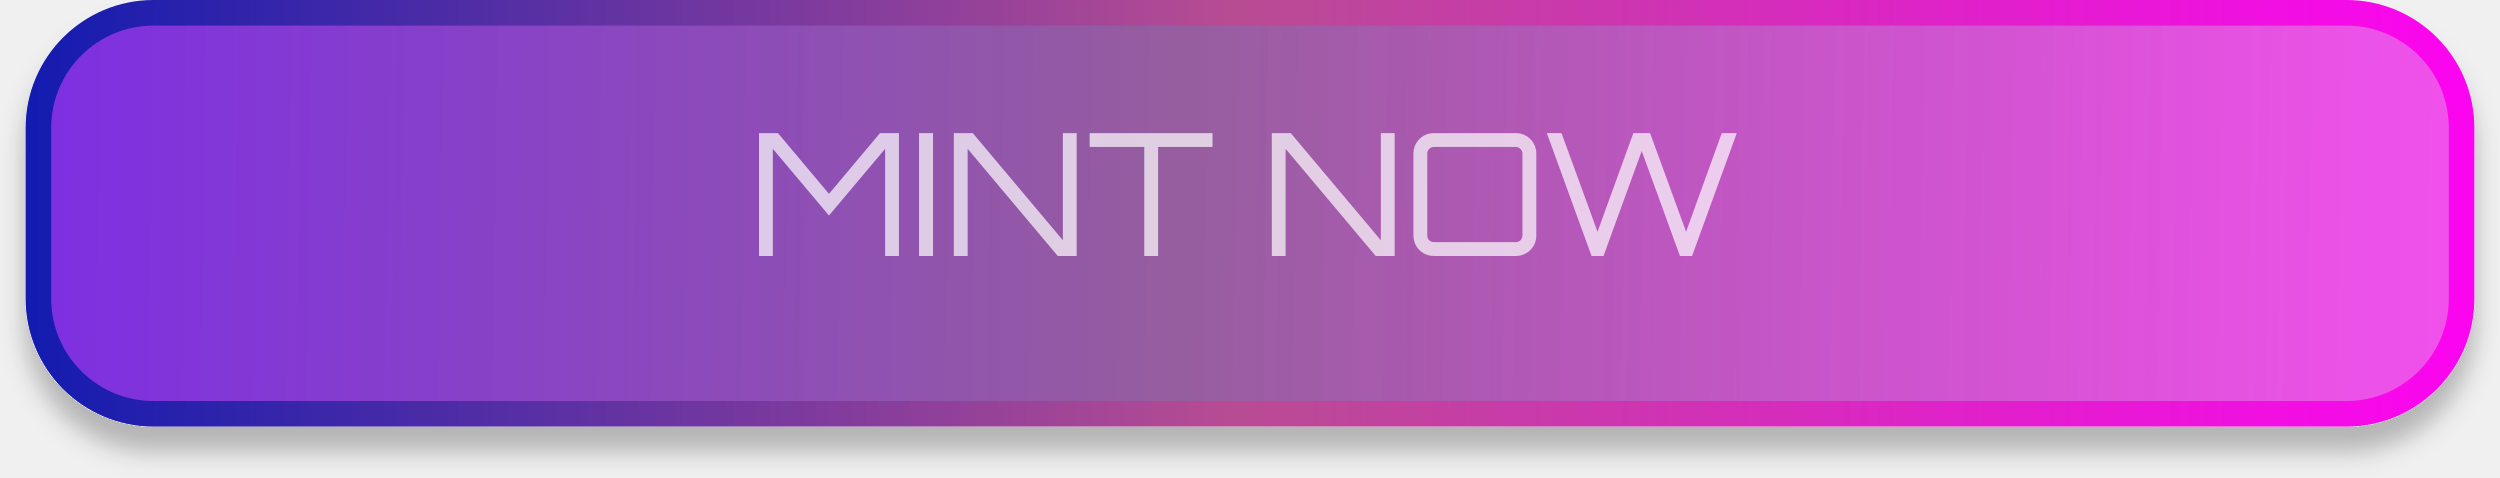
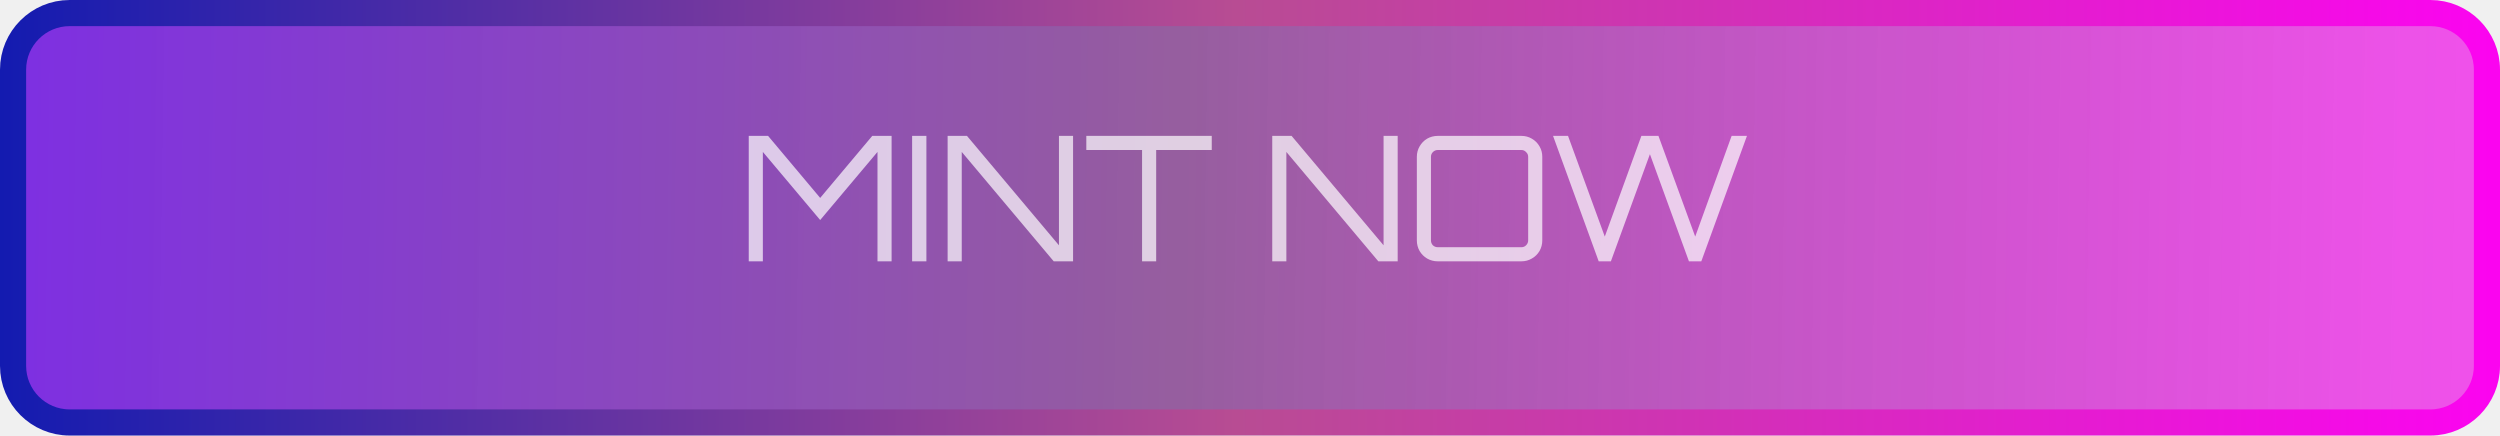
- <svg xmlns="http://www.w3.org/2000/svg" width="293" height="56" viewBox="0 0 293 56" fill="none">
-   <g filter="url(#filter0_d_3311_209460)">
-     <rect x="4.5" y="1.5" width="284" height="47" rx="13.5" fill="url(#paint0_linear_3311_209460)" stroke="url(#paint1_linear_3311_209460)" stroke-width="3" />
-   </g>
-   <path opacity="0.7" d="M88.956 30V15.6H91.176L97.156 22.72L103.136 15.6H105.356V30H103.736V17.44L97.156 25.26L90.576 17.44V30H88.956ZM107.711 30V15.6H109.351V30H107.711ZM111.788 30V15.6H114.008L124.568 28.16V15.6H126.188V30H123.968L113.408 17.44V30H111.788ZM134.109 30V17.22H127.709V15.6H142.109V17.22H135.729V30H134.109ZM149.054 30V15.6H151.274L161.834 28.16V15.6H163.454V30H161.234L150.674 17.44V30H149.054ZM168.054 30C167.614 30 167.208 29.893 166.834 29.68C166.474 29.467 166.188 29.18 165.974 28.82C165.761 28.447 165.654 28.04 165.654 27.6V18C165.654 17.56 165.761 17.16 165.974 16.8C166.188 16.427 166.474 16.133 166.834 15.92C167.208 15.707 167.614 15.6 168.054 15.6H177.654C178.094 15.6 178.494 15.707 178.854 15.92C179.228 16.133 179.521 16.427 179.734 16.8C179.948 17.16 180.054 17.56 180.054 18V27.6C180.054 28.04 179.948 28.447 179.734 28.82C179.521 29.18 179.228 29.467 178.854 29.68C178.494 29.893 178.094 30 177.654 30H168.054ZM168.054 28.38H177.654C177.868 28.38 178.048 28.307 178.194 28.16C178.354 28 178.434 27.813 178.434 27.6V18C178.434 17.787 178.354 17.607 178.194 17.46C178.048 17.3 177.868 17.22 177.654 17.22H168.054C167.841 17.22 167.654 17.3 167.494 17.46C167.348 17.607 167.274 17.787 167.274 18V27.6C167.274 27.813 167.348 28 167.494 28.16C167.654 28.307 167.841 28.38 168.054 28.38ZM186.53 30L181.29 15.6H183.01L187.23 27.16L191.43 15.6H193.39L197.61 27.16L201.79 15.6H203.55L198.31 30H196.89L192.41 17.7L187.93 30H186.53Z" fill="white" />
+ <svg xmlns="http://www.w3.org/2000/svg" width="287" height="50" viewBox="0 0 287 50" fill="none">
+   <rect x="1.5" y="1.5" width="284" height="47" rx="6.5" fill="url(#paint0_linear_4198_226759)" stroke="url(#paint1_linear_4198_226759)" stroke-width="3" />
+   <path opacity="0.7" d="M85.956 30V15.6H88.176L94.156 22.72L100.136 15.6H102.356V30H100.736V17.44L94.156 25.26L87.576 17.44V30H85.956ZM104.711 30V15.6H106.351V30H104.711ZM108.788 30V15.6H111.008L121.568 28.16V15.6H123.188V30H120.968L110.408 17.44V30H108.788ZM131.109 30V17.22H124.709V15.6H139.109V17.22H132.729V30H131.109ZM146.054 30V15.6H148.274L158.834 28.16V15.6H160.454V30H158.234L147.674 17.44V30H146.054ZM165.054 30C164.614 30 164.208 29.893 163.834 29.68C163.474 29.467 163.188 29.18 162.974 28.82C162.761 28.447 162.654 28.04 162.654 27.6V18C162.654 17.56 162.761 17.16 162.974 16.8C163.188 16.427 163.474 16.133 163.834 15.92C164.208 15.707 164.614 15.6 165.054 15.6H174.654C175.094 15.6 175.494 15.707 175.854 15.92C176.228 16.133 176.521 16.427 176.734 16.8C176.948 17.16 177.054 17.56 177.054 18V27.6C177.054 28.04 176.948 28.447 176.734 28.82C176.521 29.18 176.228 29.467 175.854 29.68C175.494 29.893 175.094 30 174.654 30H165.054ZM165.054 28.38H174.654C174.868 28.38 175.048 28.307 175.194 28.16C175.354 28 175.434 27.813 175.434 27.6V18C175.434 17.787 175.354 17.607 175.194 17.46C175.048 17.3 174.868 17.22 174.654 17.22H165.054C164.841 17.22 164.654 17.3 164.494 17.46C164.348 17.607 164.274 17.787 164.274 18V27.6C164.274 27.813 164.348 28 164.494 28.16C164.654 28.307 164.841 28.38 165.054 28.38ZM183.53 30L178.29 15.6H180.01L184.23 27.16L188.43 15.6H190.39L194.61 27.16L198.79 15.6H200.55L195.31 30H193.89L189.41 17.7L184.93 30H183.53Z" fill="white" />
  <defs>
-     <filter id="filter0_d_3311_209460" x="0.131" y="0" width="292.739" height="55.739" filterUnits="userSpaceOnUse" color-interpolation-filters="sRGB">
-       <feFlood flood-opacity="0" result="BackgroundImageFix" />
-       <feColorMatrix in="SourceAlpha" type="matrix" values="0 0 0 0 0 0 0 0 0 0 0 0 0 0 0 0 0 0 127 0" result="hardAlpha" />
-       <feOffset dy="2.869" />
-       <feGaussianBlur stdDeviation="1.435" />
-       <feComposite in2="hardAlpha" operator="out" />
-       <feColorMatrix type="matrix" values="0 0 0 0 0 0 0 0 0 0 0 0 0 0 0 0 0 0 0.25 0" />
-       <feBlend mode="normal" in2="BackgroundImageFix" result="effect1_dropShadow_3311_209460" />
-       <feBlend mode="normal" in="SourceGraphic" in2="effect1_dropShadow_3311_209460" result="shape" />
-     </filter>
-     <linearGradient id="paint0_linear_3311_209460" x1="-47.943" y1="23.106" x2="307.899" y2="28.253" gradientUnits="userSpaceOnUse">
+     <linearGradient id="paint0_linear_4198_226759" x1="-50.943" y1="23.106" x2="304.899" y2="28.253" gradientUnits="userSpaceOnUse">
      <stop stop-color="#6400FF" stop-opacity="0.88" />
      <stop offset="0.524" stop-color="#874691" stop-opacity="0.86" />
      <stop offset="1" stop-color="#FF03F5" stop-opacity="0.67" />
    </linearGradient>
-     <linearGradient id="paint1_linear_3311_209460" x1="3" y1="25" x2="297.415" y2="25" gradientUnits="userSpaceOnUse">
+     <linearGradient id="paint1_linear_4198_226759" x1="0" y1="25" x2="294.415" y2="25" gradientUnits="userSpaceOnUse">
      <stop stop-color="#131BB0" />
      <stop offset="0.482" stop-color="#B84C93" />
      <stop offset="1" stop-color="#FF00F5" />
      <stop offset="1" stop-color="#DB34CA" />
    </linearGradient>
  </defs>
</svg>
